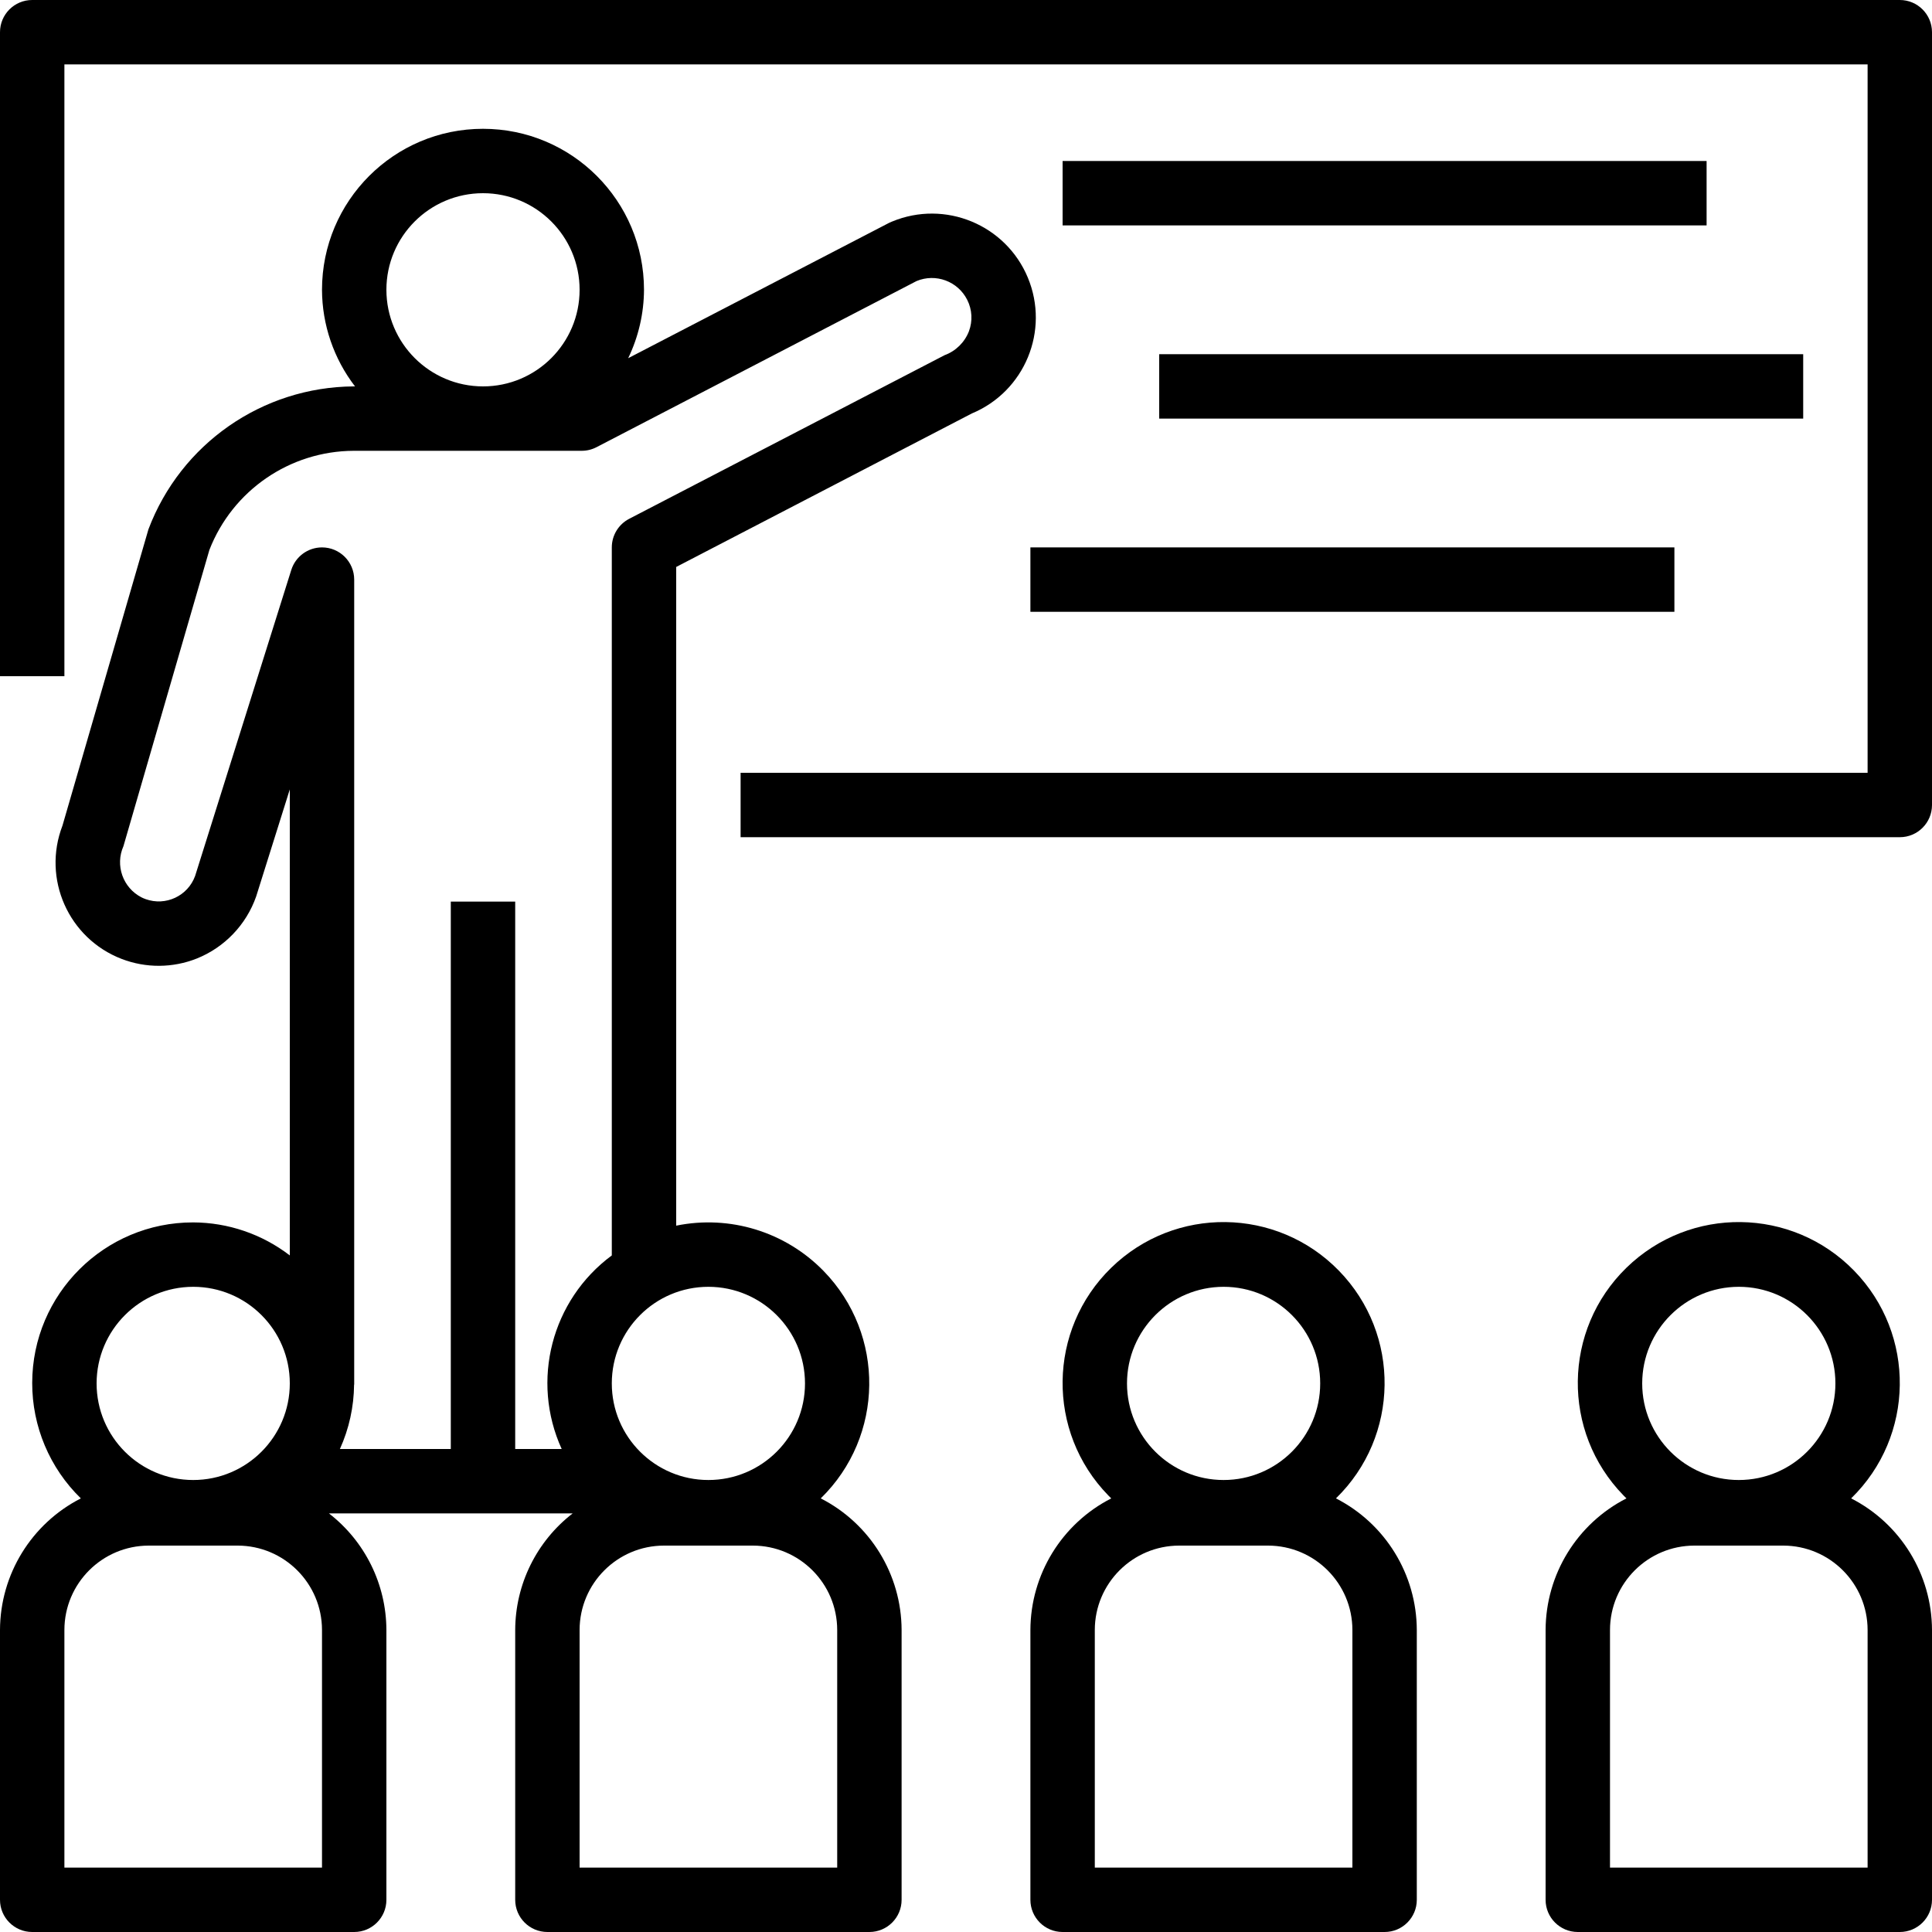
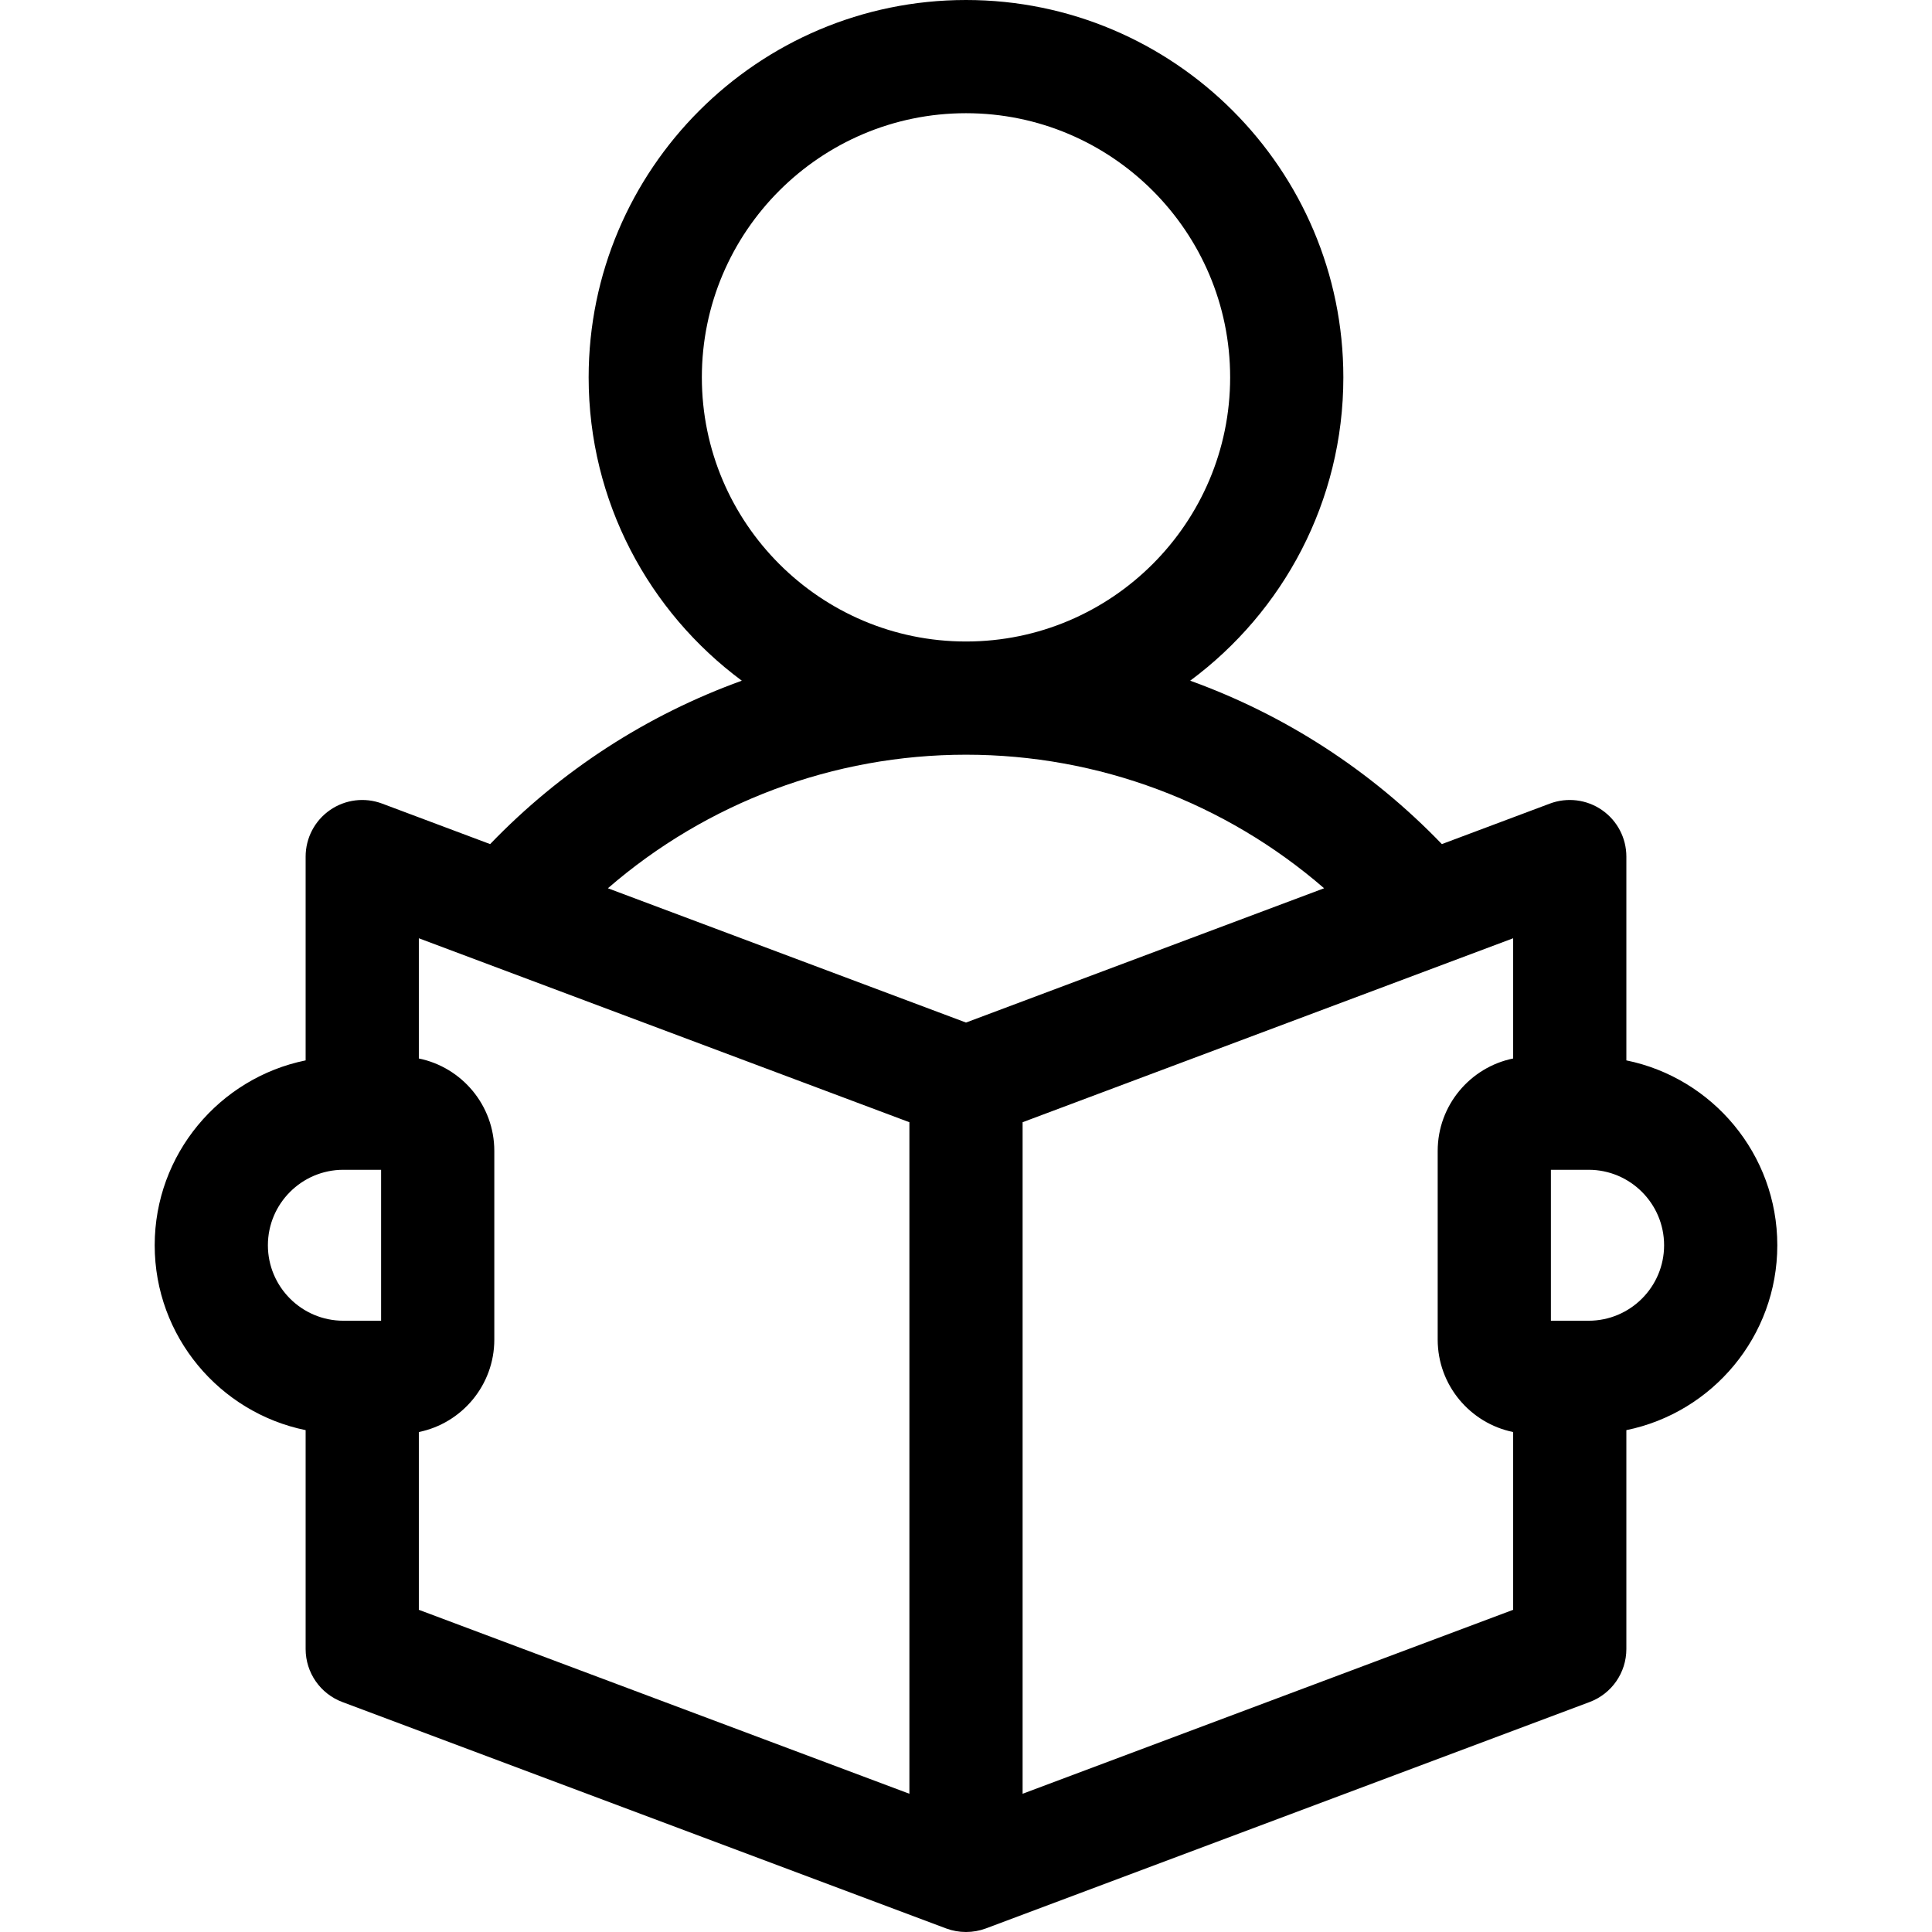
- <svg xmlns="http://www.w3.org/2000/svg" version="1.1" id="Capa_1" x="0px" y="0px" viewBox="0 0 480 480" style="enable-background:new 0 0 480 480;" xml:space="preserve">
+ <svg xmlns="http://www.w3.org/2000/svg" id="Capa_1" enable-background="new 0 0 511.989 511.989" height="512" viewBox="0 0 511.989 511.989" width="512">
  <g>
-     <g>
-       <path d="M472.004,0c-0.001,0-0.003,0-0.004,0H8C3.583-0.001,0.001,3.579,0,7.996C0,7.997,0,7.999,0,8v160h16V16h448v176H184v16    h288c4.417,0.001,7.999-3.579,8-7.996c0-0.001,0-0.003,0-0.004V8C480.001,3.583,476.421,0.001,472.004,0z" />
-     </g>
+     <path d="m470.994 330c0-24.146-17.205-44.348-40-48.994v-54.006c0-4.92-2.412-9.526-6.456-12.329s-9.206-3.445-13.811-1.716l-28.629 10.736c-18.8-19.545-41.652-34.266-66.694-43.303 24.608-18.234 40.59-47.478 40.59-80.388 0-55.141-44.859-100-100-100s-100 44.859-100 100c0 32.91 15.982 62.154 40.59 80.388-25.043 9.038-47.894 23.759-66.694 43.303l-28.629-10.736c-4.606-1.729-9.768-1.087-13.811 1.716-4.044 2.803-6.456 7.409-6.456 12.329v54.006c-22.795 4.646-40 24.847-40 48.994s17.205 44.348 40 48.994v58.006c0 6.253 3.879 11.85 9.733 14.045l160 60c3.374 1.258 7.159 1.258 10.533 0l160-60c5.854-2.195 9.733-7.792 9.733-14.045v-58.006c22.796-4.646 40.001-24.848 40.001-48.994zm-285-230c0-38.598 31.402-70 70-70s70 31.402 70 70-31.402 70-70 70-70-31.402-70-70zm70 100c35.143 0 68.709 12.701 94.899 35.393l-94.899 35.587-94.899-35.587c26.191-22.692 59.757-35.393 94.899-35.393zm-185 130c0-11.028 8.972-20 20-20h10v40h-10c-11.028 0-20-8.972-20-20zm40 49.497c11.397-2.323 20-12.424 20-24.497v-50c0-12.073-8.603-22.174-20-24.497v-31.858l130 48.75v177.961l-130-48.75zm160 95.858v-177.96l130-48.75v31.858c-11.397 2.323-20 12.424-20 24.497v50c0 12.073 8.603 22.174 20 24.497v47.108zm150-125.355h-10v-40h10c11.028 0 20 8.972 20 20s-8.971 20-20 20z" />
  </g>
-   <g>
-     <g>
-       <rect x="264" y="40" width="160" height="16" />
-     </g>
-   </g>
-   <g>
-     <g>
-       <rect x="288" y="88" width="160" height="16" />
-     </g>
-   </g>
-   <g>
-     <g>
-       <rect x="256" y="136" width="160" height="16" />
-     </g>
-   </g>
-   <g>
-     <g>
-       <path d="M255.362,68.974c-5.477-13.165-20.589-19.397-33.753-13.92c-0.225,0.094-0.449,0.19-0.671,0.29l-64.868,33.65    C158.628,83.692,159.971,77.886,160,72c0-22.091-17.909-40-40-40S80,49.909,80,72c0.03,8.683,2.913,17.116,8.205,24h-0.333    c-22.708,0.152-42.979,14.269-50.996,35.516L15.52,205.125c-5.084,13.206,1.5,28.034,14.707,33.118    c6.022,2.318,12.697,2.279,18.692-0.11c6.888-2.775,12.248-8.379,14.715-15.383L72,196.125v115.783    c-6.884-5.291-15.317-8.174-24-8.205c-22.058-0.033-39.967,17.822-40,39.881c-0.016,10.803,4.344,21.151,12.087,28.685    C7.799,378.547,0.048,391.163,0,404.961V472c-0.001,4.417,3.579,7.999,7.996,8c0.001,0,0.003,0,0.004,0h80    c4.417,0.001,7.999-3.579,8-7.996c0-0.001,0-0.003,0-0.004v-67.039c-0.039-11.339-5.307-22.025-14.276-28.961h60.553    c-8.97,6.936-14.238,17.622-14.276,28.961V472c-0.001,4.417,3.579,7.999,7.996,8c0.001,0,0.003,0,0.004,0h80    c4.417,0.001,7.999-3.579,8-7.996c0-0.001,0-0.003,0-0.004v-67.039c-0.048-13.798-7.799-26.414-20.087-32.692    c15.795-15.417,16.102-40.72,0.685-56.515c-9.494-9.727-23.281-13.962-36.598-11.242V140.859l73.441-38.133    C254.606,97.25,260.838,82.138,255.362,68.974z M120,48c13.255,0,24,10.745,24,24s-10.745,24-24,24    c-13.249-0.014-23.986-10.751-24-24C96,58.745,106.745,48,120,48z M48,319.703c13.255,0,24,10.745,24,24s-10.745,24-24,24    s-24-10.745-24-24C24.014,330.454,34.751,319.718,48,319.703z M80,464H16v-59.039c0.016-11.571,9.393-20.947,20.965-20.961h22.07    c11.571,0.014,20.949,9.39,20.965,20.961V464z M208,404.961V464h-64v-59.039c0.016-11.571,9.393-20.947,20.965-20.961h22.07    C198.607,384.014,207.984,393.39,208,404.961z M176,319.703c13.249,0.014,23.986,10.751,24,24c0,13.255-10.745,24-24,24    s-24-10.745-24-24S162.745,319.703,176,319.703z M240.723,82.32c-1.071,2.748-3.27,4.905-6.039,5.922l-78.367,40.656    C153.665,130.274,152,133.013,152,136v175.908c-14.985,11.08-20.176,31.133-12.448,48.092H128V224h-16v136H84.448    c2.276-5.03,3.475-10.48,3.522-16H88V144c-0.001-4.419-3.584-8-8.002-7.999c-3.493,0.001-6.582,2.268-7.63,5.601L48.48,217.617    c-1.81,4.992-7.325,7.572-12.317,5.761c-0.35-0.127-0.693-0.274-1.027-0.441c-4.615-2.385-6.574-7.953-4.468-12.703l21.355-73.609    c5.759-14.79,19.976-24.556,35.848-24.625h56.645c1.282,0.002,2.546-0.307,3.684-0.898l79.512-41.273    c4.77-1.99,10.268,0.046,12.59,4.664C241.533,76.927,241.686,79.767,240.723,82.32z" />
-     </g>
-   </g>
-   <g>
-     <g>
-       <path d="M331.913,372.269c15.823-15.416,16.153-40.741,0.737-56.564c-15.416-15.823-40.741-16.153-56.564-0.737    c-15.823,15.416-16.153,40.741-0.737,56.564c0.243,0.249,0.489,0.495,0.738,0.737c-12.287,6.278-20.039,18.894-20.087,32.692V472    c-0.001,4.417,3.579,7.999,7.996,8c0.001,0,0.003,0,0.004,0h80c4.417,0.001,7.999-3.579,8-7.996c0-0.001,0-0.003,0-0.004v-67.039    C351.952,391.163,344.201,378.547,331.913,372.269z M304,319.703c13.255,0,24,10.745,24,24s-10.745,24-24,24s-24-10.745-24-24    C280.014,330.454,290.751,319.718,304,319.703z M336,464h-64v-59.039c0.016-11.571,9.393-20.947,20.965-20.961h22.07    c11.571,0.014,20.949,9.39,20.965,20.961V464z" />
-     </g>
-   </g>
-   <g>
-     <g>
-       <path d="M459.913,372.269c15.823-15.416,16.153-40.741,0.737-56.564c-15.416-15.823-40.741-16.153-56.564-0.737    c-15.823,15.416-16.153,40.741-0.737,56.564c0.243,0.249,0.489,0.495,0.738,0.737c-12.287,6.278-20.039,18.894-20.087,32.692V472    c-0.001,4.417,3.579,7.999,7.996,8c0.001,0,0.003,0,0.004,0h80c4.417,0.001,7.999-3.579,8-7.996c0-0.001,0-0.003,0-0.004v-67.039    C479.952,391.163,472.201,378.547,459.913,372.269z M432,319.703c13.255,0,24,10.745,24,24s-10.745,24-24,24s-24-10.745-24-24    C408.014,330.454,418.751,319.718,432,319.703z M464,464h-64v-59.039c0.016-11.571,9.393-20.947,20.965-20.961h22.07    c11.571,0.014,20.949,9.39,20.965,20.961V464z" />
-     </g>
-   </g>
-   <g>
- </g>
-   <g>
- </g>
-   <g>
- </g>
-   <g>
- </g>
-   <g>
- </g>
-   <g>
- </g>
-   <g>
- </g>
-   <g>
- </g>
-   <g>
- </g>
-   <g>
- </g>
-   <g>
- </g>
-   <g>
- </g>
-   <g>
- </g>
-   <g>
- </g>
-   <g>
- </g>
</svg>
